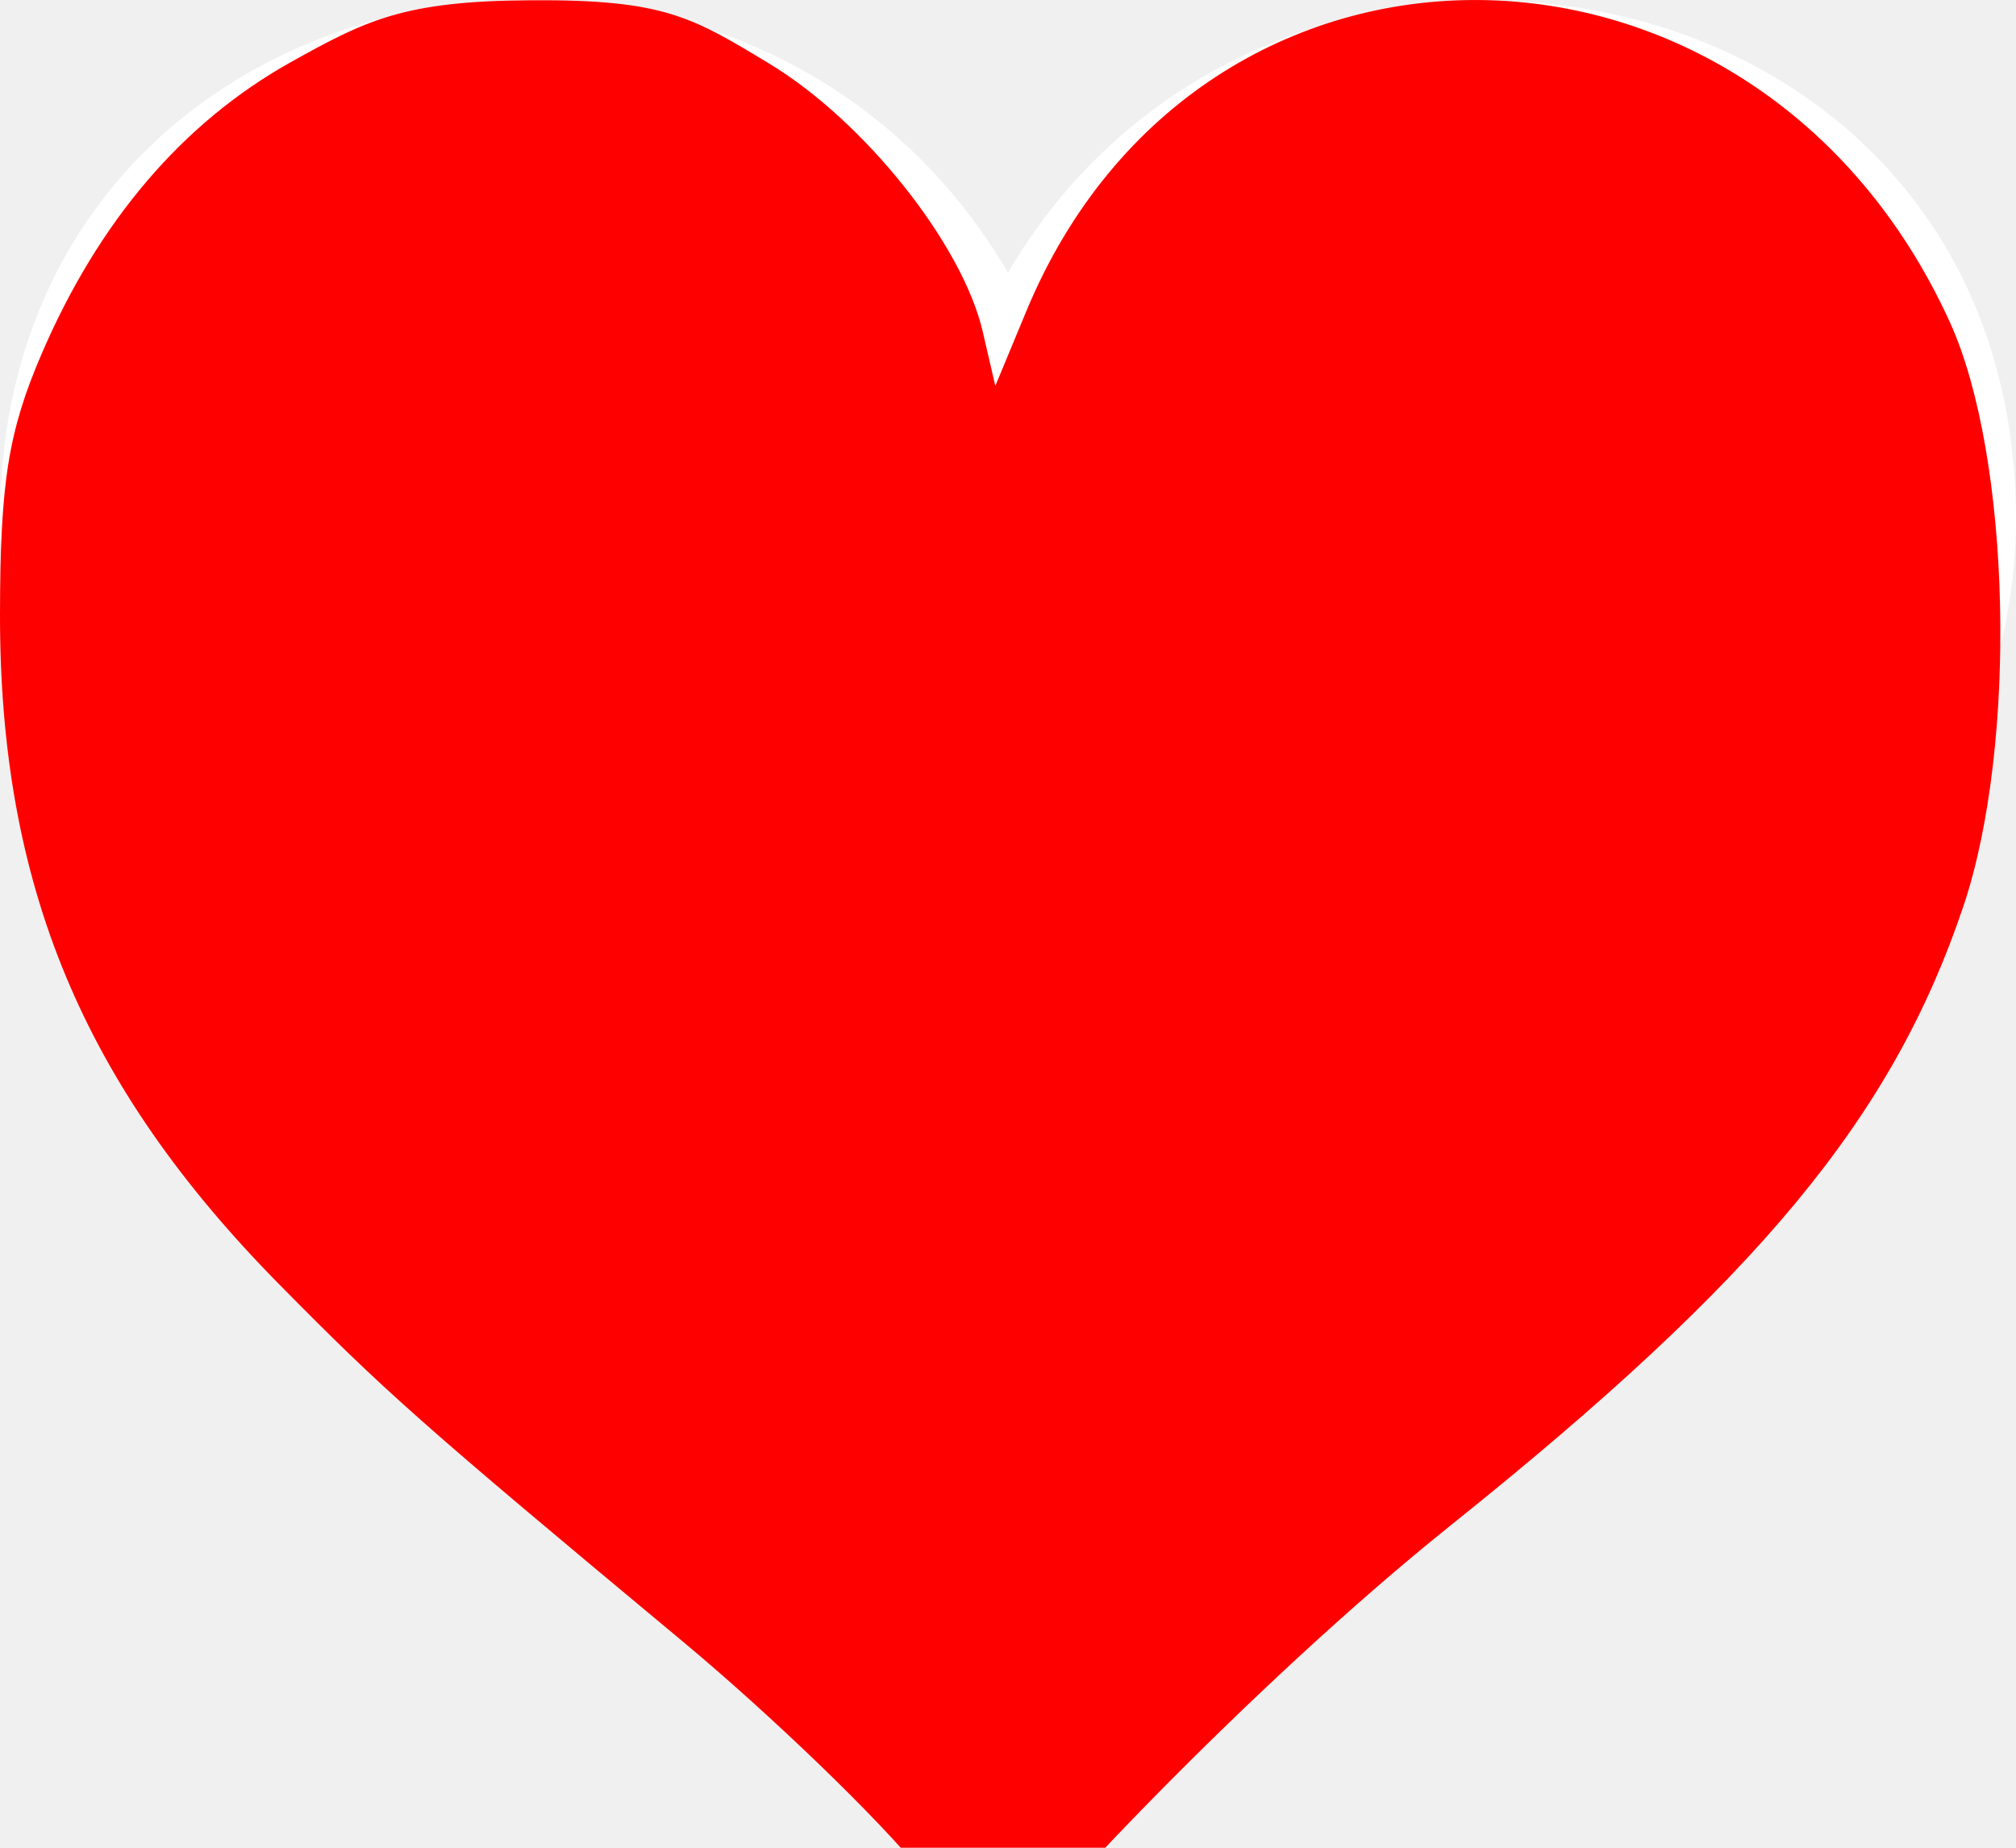
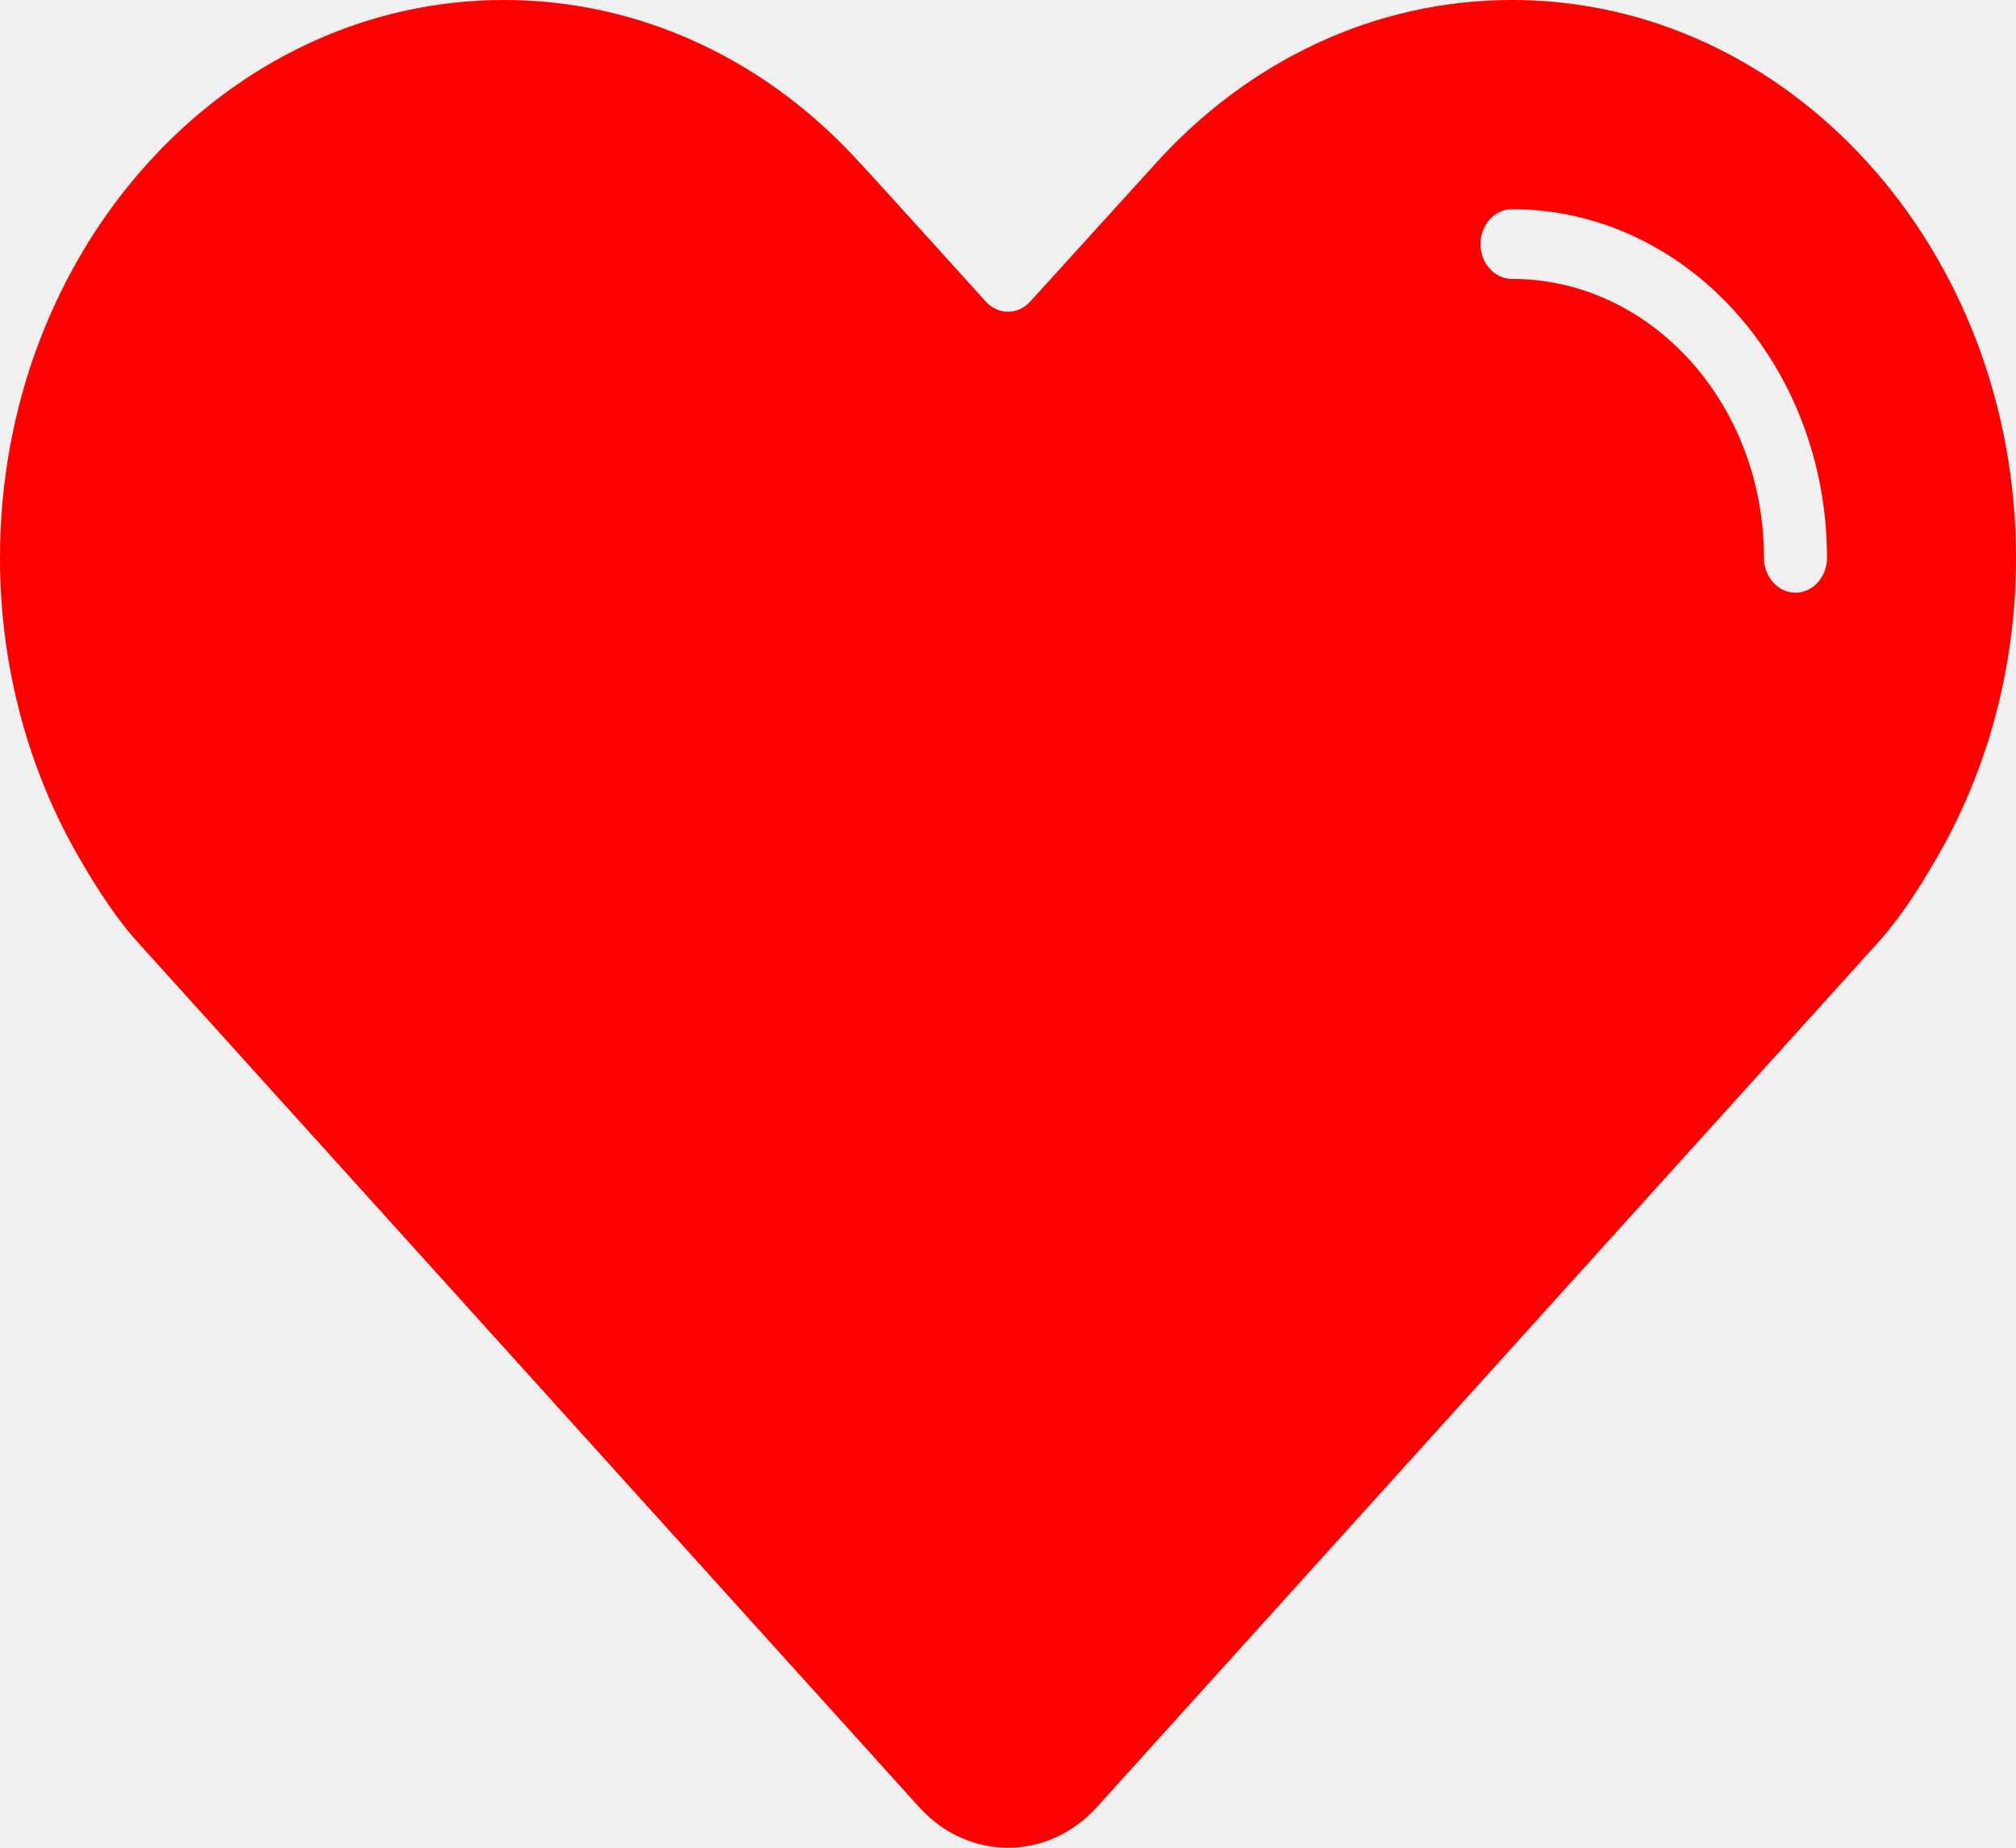
<svg xmlns="http://www.w3.org/2000/svg" width="24" height="22" viewBox="0 0 24 22" fill="none">
-   <g clip-path="url(#clip0_17_189)">
-     <mask id="mask0_17_189" style="mask-type:luminance" maskUnits="userSpaceOnUse" x="0" y="0" width="24" height="22">
-       <path d="M24 0H0V22H24V0Z" fill="white" />
-     </mask>
-     <g mask="url(#mask0_17_189)">
-       <path fill-rule="evenodd" clip-rule="evenodd" d="M12 20.593C6.37 15.054 1 10.296 1 6.191C1 2.4 4.068 1 6.281 1C7.593 1 10.432 1.501 12 5.457C13.59 1.489 16.464 1.01 17.726 1.01C20.266 1.01 23 2.631 23 6.191C23 10.26 17.864 14.816 12 20.593ZM17.726 0.01C15.523 0.01 13.28 1.052 12 3.248C10.715 1.042 8.478 0 6.281 0C3.098 0 0 2.187 0 6.191C0 10.852 5.571 15.62 12 22C18.43 15.62 24 10.852 24 6.191C24 2.18 20.905 0.01 17.726 0.01Z" fill="white" />
-     </g>
-     <g clip-path="url(#clip1_17_189)">
-       <path d="M10.969 22.286C10.457 21.652 9.177 20.418 8.125 19.542C5.009 16.948 4.585 16.572 3.32 15.288C0.987 12.92 -0.003 10.541 8.69258e-06 7.315C0.002 5.74 0.099 5.133 0.499 4.205C1.178 2.63 2.177 1.46 3.455 0.744C4.36 0.238 4.807 0.012 6.318 0.003C7.899 -0.007 8.232 0.197 9.162 0.76C10.294 1.446 11.46 2.911 11.7 3.952L11.849 4.595L12.216 3.71C14.289 -1.294 20.908 -1.219 23.212 3.834C23.942 5.437 24.022 8.86 23.374 10.789C22.529 13.304 20.942 15.221 17.272 18.16C14.865 20.087 12.141 23.003 11.952 23.412C11.732 23.888 11.941 23.487 10.969 22.286Z" fill="#FF0000" />
-     </g>
-   </g>
-   <defs>
-     <clipPath id="clip0_17_189">
-       <rect width="24" height="22" fill="white" />
-     </clipPath>
-     <clipPath id="clip1_17_189">
-       <rect width="24" height="24" fill="white" />
-     </clipPath>
-   </defs>
+   <path d="M18 0C16.343 0 14.843 0.743 13.758 1.946L12.265 3.59C12.119 3.752 11.882 3.752 11.735 3.59C11.735 3.59 10.246 1.942 10.243 1.946C9.157 0.743 7.657 0 6 0C2.686 0 0 2.973 0 6.642C0 8.027 0.384 9.313 1.04 10.377C1.04 10.377 1.315 10.861 1.641 11.22C1.966 11.58 10.94 21.514 10.94 21.514C11.232 21.838 11.616 22 12 22C12.384 22 12.768 21.838 13.06 21.514C13.06 21.514 22.034 11.58 22.359 11.22C22.684 10.861 22.96 10.377 22.96 10.377C23.616 9.313 24 8.027 24 6.642C24 2.973 21.314 0 18 0ZM21.375 7.057C21.168 7.057 21 6.871 21 6.642C21 4.808 19.657 3.321 18 3.321C17.793 3.321 17.625 3.135 17.625 2.906C17.625 2.676 17.793 2.491 18 2.491C20.071 2.491 21.75 4.349 21.75 6.642C21.75 6.871 21.582 7.057 21.375 7.057Z" fill="#FF0000" />
</svg>
